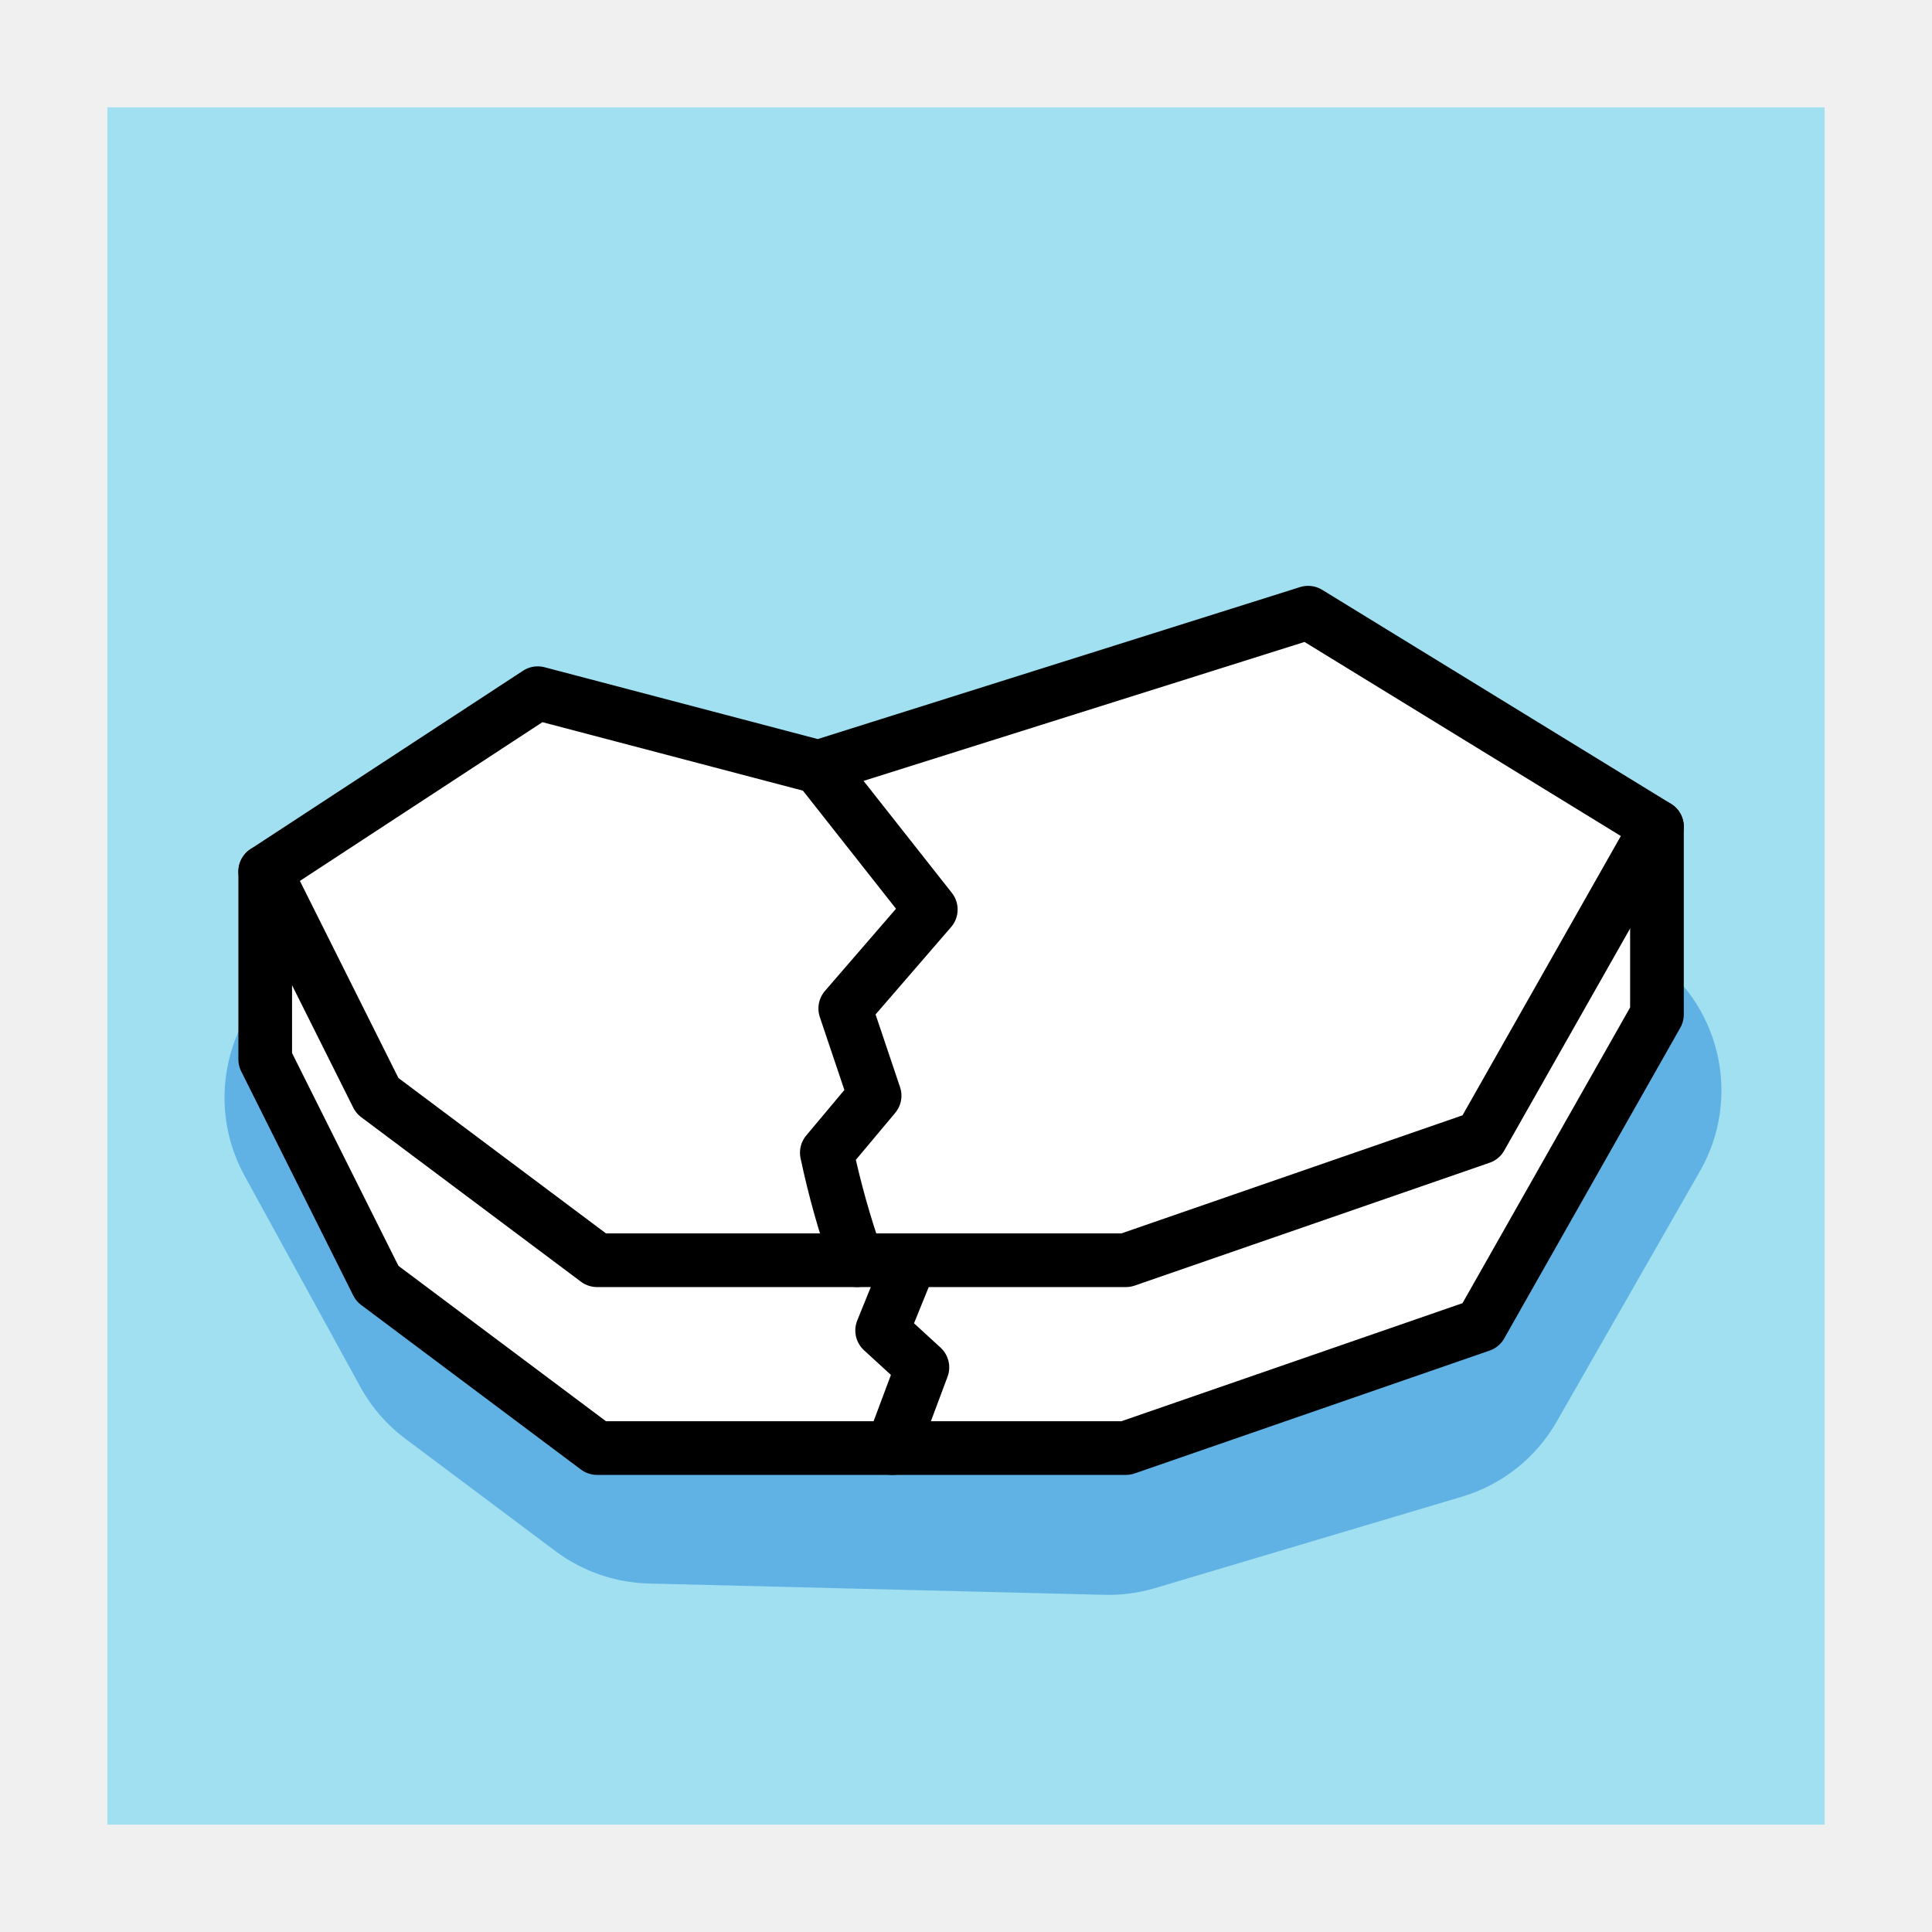
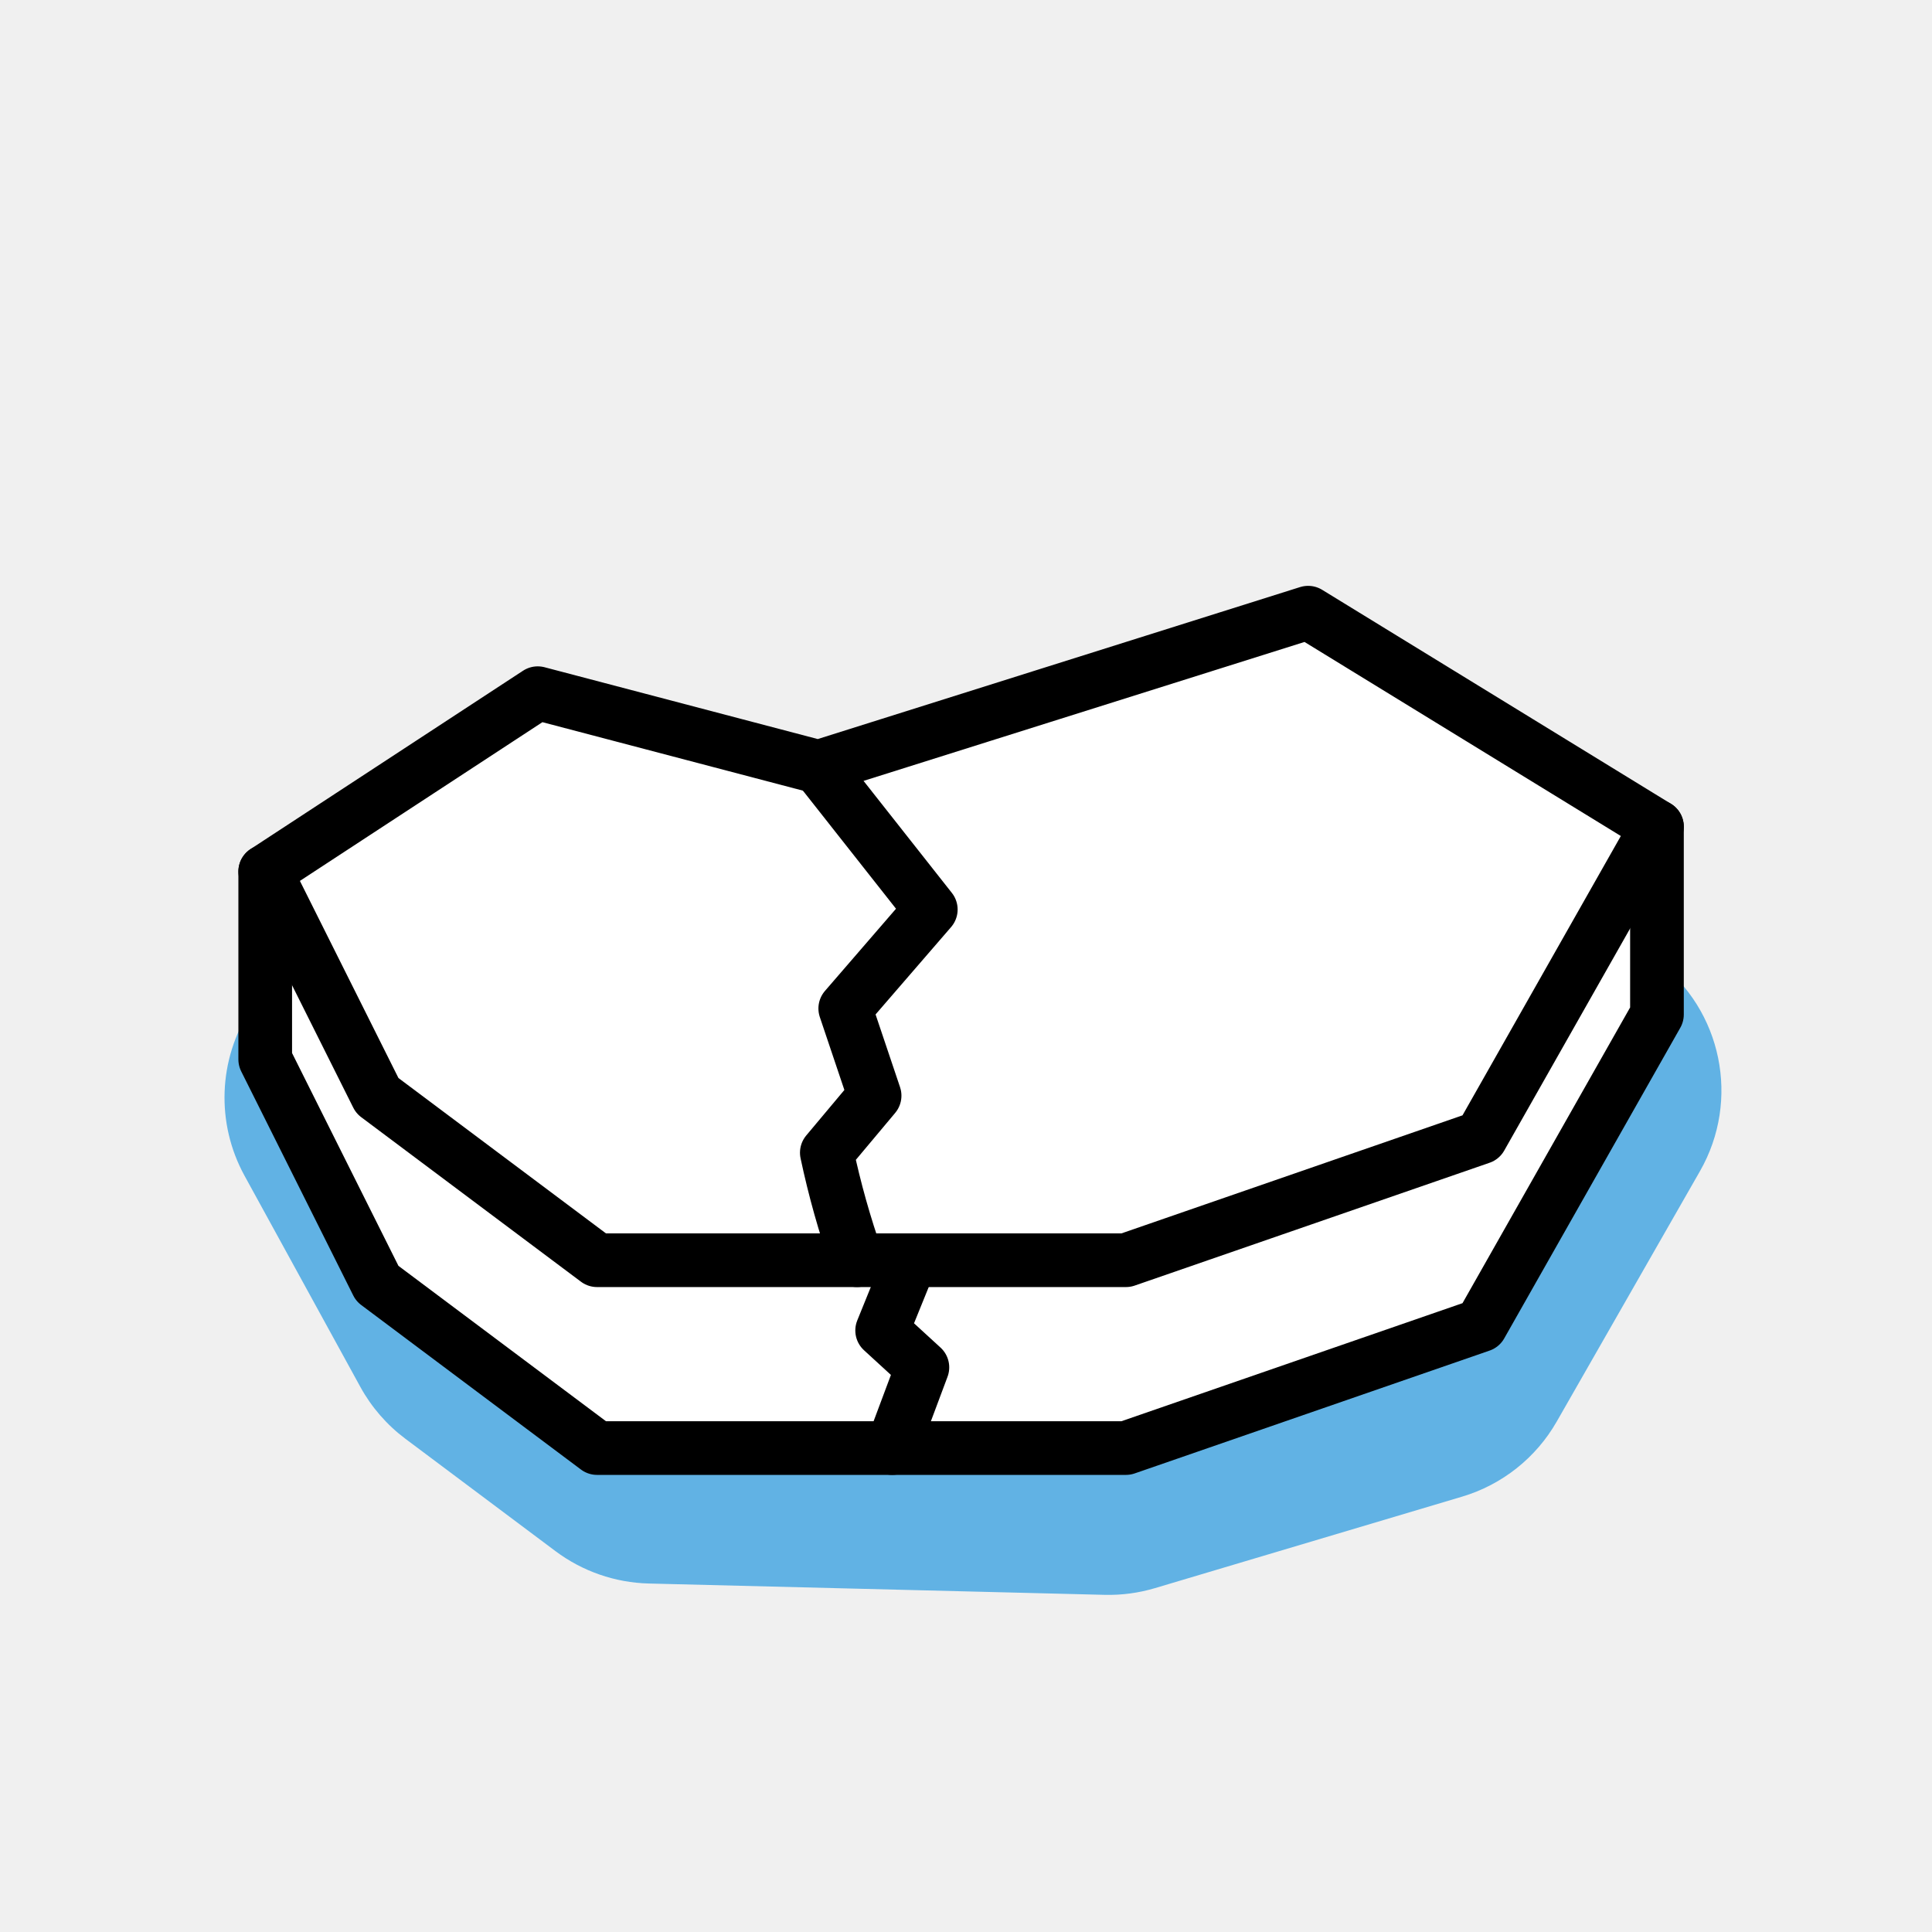
- <svg xmlns="http://www.w3.org/2000/svg" width="800px" height="800px" viewBox="0 0 72 72" id="emoji" fill="#000000">
-   <g id="SVGRepo_bgCarrier" stroke-width="0" />
-   <g id="SVGRepo_tracerCarrier" stroke-linecap="round" stroke-linejoin="round" />
-   <g id="SVGRepo_iconCarrier">
-     <g id="color">
-       <rect x="4" y="4" width="64" height="64" fill="#A0E0F0" />
-       <path fill="#61b2e4" d="M9.884,36.774l-.543.837a6.055,6.055,0,0,0-.228,6.205l4.315,7.868a6.054,6.054,0,0,0,1.68,1.935l5.594,4.188a6.056,6.056,0,0,0,3.478,1.206l16.984.422a6.054,6.054,0,0,0,1.879-.25l11.444-3.409a6.055,6.055,0,0,0,3.527-2.797l5.339-9.334A6.055,6.055,0,0,0,61.75,35.809h0" />
-       <polygon fill="#ffffff" points="20.039 25.833 9.884 32.48 14.06 40.833 22.25 46.965 41.96 46.965 55.187 42.387 61.75 30.808 48.75 22.833 30.5 28.583 20.039 25.833" />
-       <polyline fill="#ffffff" points="9.884 32.48 9.884 39.48 14.06 47.833 22.25 53.965 41.96 53.965 55.187 49.387 61.75 37.808 61.75 30.808" />
-       <polyline fill="#ffffff" points="33.25 53.965 34.375 50.958 32.875 49.583 33.937 46.965" />
-       <path fill="#ffffff" d="M30.5,28.583l4.188,5.312L31.5,37.583l1.094,3.25-1.781,2.125a32.009,32.009,0,0,0,1.125,4.006" />
-     </g>
+ <svg xmlns="http://www.w3.org/2000/svg" width="72" height="72" fill="#000000">
+   <g>
+     <g stroke-width="0" id="SVGRepo_bgCarrier" />
+     <g stroke-linejoin="round" stroke-linecap="round" id="SVGRepo_tracerCarrier" />
+     <path id="svg_2" d="m9.884,36.774l-0.543,0.837a6.055,6.055 0 0 0 -0.228,6.205l4.315,7.868a6.054,6.054 0 0 0 1.68,1.935l5.594,4.188a6.056,6.056 0 0 0 3.478,1.206l16.984,0.422a6.054,6.054 0 0 0 1.879,-0.25l11.444,-3.409a6.055,6.055 0 0 0 3.527,-2.797l5.339,-9.334a6.055,6.055 0 0 0 -1.605,-7.837l0,0" fill="#61b2e4" />
+     <polygon id="svg_3" points="20.039 25.833 9.884 32.48 14.06 40.833 22.25 46.965 41.96 46.965 55.187 42.387 61.75 30.808 48.75 22.833 30.5 28.583 20.039 25.833" fill="#ffffff" />
+     <polyline id="svg_4" points="9.884 32.48 9.884 39.48 14.06 47.833 22.25 53.965 41.96 53.965 55.187 49.387 61.75 37.808 61.75 30.808" fill="#ffffff" />
+     <polyline id="svg_5" points="33.25 53.965 34.375 50.958 32.875 49.583 33.937 46.965" fill="#ffffff" />
+     <path id="svg_6" d="m30.5,28.583l4.188,5.312l-3.188,3.688l1.094,3.25l-1.781,2.125a32.009,32.009 0 0 0 1.125,4.006" fill="#ffffff" />
    <g id="line">
-       <polygon fill="none" stroke="#000000" stroke-linecap="round" stroke-linejoin="round" stroke-width="2" points="20.039 25.833 9.884 32.48 14.06 40.833 22.25 46.965 41.96 46.965 55.187 42.387 61.75 30.808 48.75 22.833 30.5 28.583 20.039 25.833" />
-       <polyline fill="none" stroke="#000000" stroke-linecap="round" stroke-linejoin="round" stroke-width="2" points="9.884 32.48 9.884 39.48 14.06 47.833 22.25 53.965 41.96 53.965 55.187 49.387 61.75 37.808 61.75 30.808" />
-       <polyline fill="none" stroke="#000000" stroke-linecap="round" stroke-linejoin="round" stroke-width="2" points="33.25 53.965 34.375 50.958 32.875 49.583 33.937 46.965" />
-       <path fill="none" stroke="#000000" stroke-linecap="round" stroke-linejoin="round" stroke-width="2" d="M30.5,28.583l4.188,5.312L31.5,37.583l1.094,3.25-1.781,2.125a32.009,32.009,0,0,0,1.125,4.006" />
+       <polygon id="svg_7" points="20.039 25.833 9.884 32.48 14.06 40.833 22.25 46.965 41.96 46.965 55.187 42.387 61.75 30.808 48.75 22.833 30.5 28.583 20.039 25.833" stroke-width="2" stroke-linejoin="round" stroke-linecap="round" stroke="#000000" fill="none" />
+       <polyline id="svg_8" points="9.884 32.48 9.884 39.48 14.06 47.833 22.25 53.965 41.96 53.965 55.187 49.387 61.75 37.808 61.75 30.808" stroke-width="2" stroke-linejoin="round" stroke-linecap="round" stroke="#000000" fill="none" />
+       <polyline id="svg_9" points="33.25 53.965 34.375 50.958 32.875 49.583 33.937 46.965" stroke-width="2" stroke-linejoin="round" stroke-linecap="round" stroke="#000000" fill="none" />
+       <path id="svg_10" d="m30.5,28.583l4.188,5.312l-3.188,3.688l1.094,3.25l-1.781,2.125a32.009,32.009 0 0 0 1.125,4.006" stroke-width="2" stroke-linejoin="round" stroke-linecap="round" stroke="#000000" fill="none" />
    </g>
  </g>
</svg>
